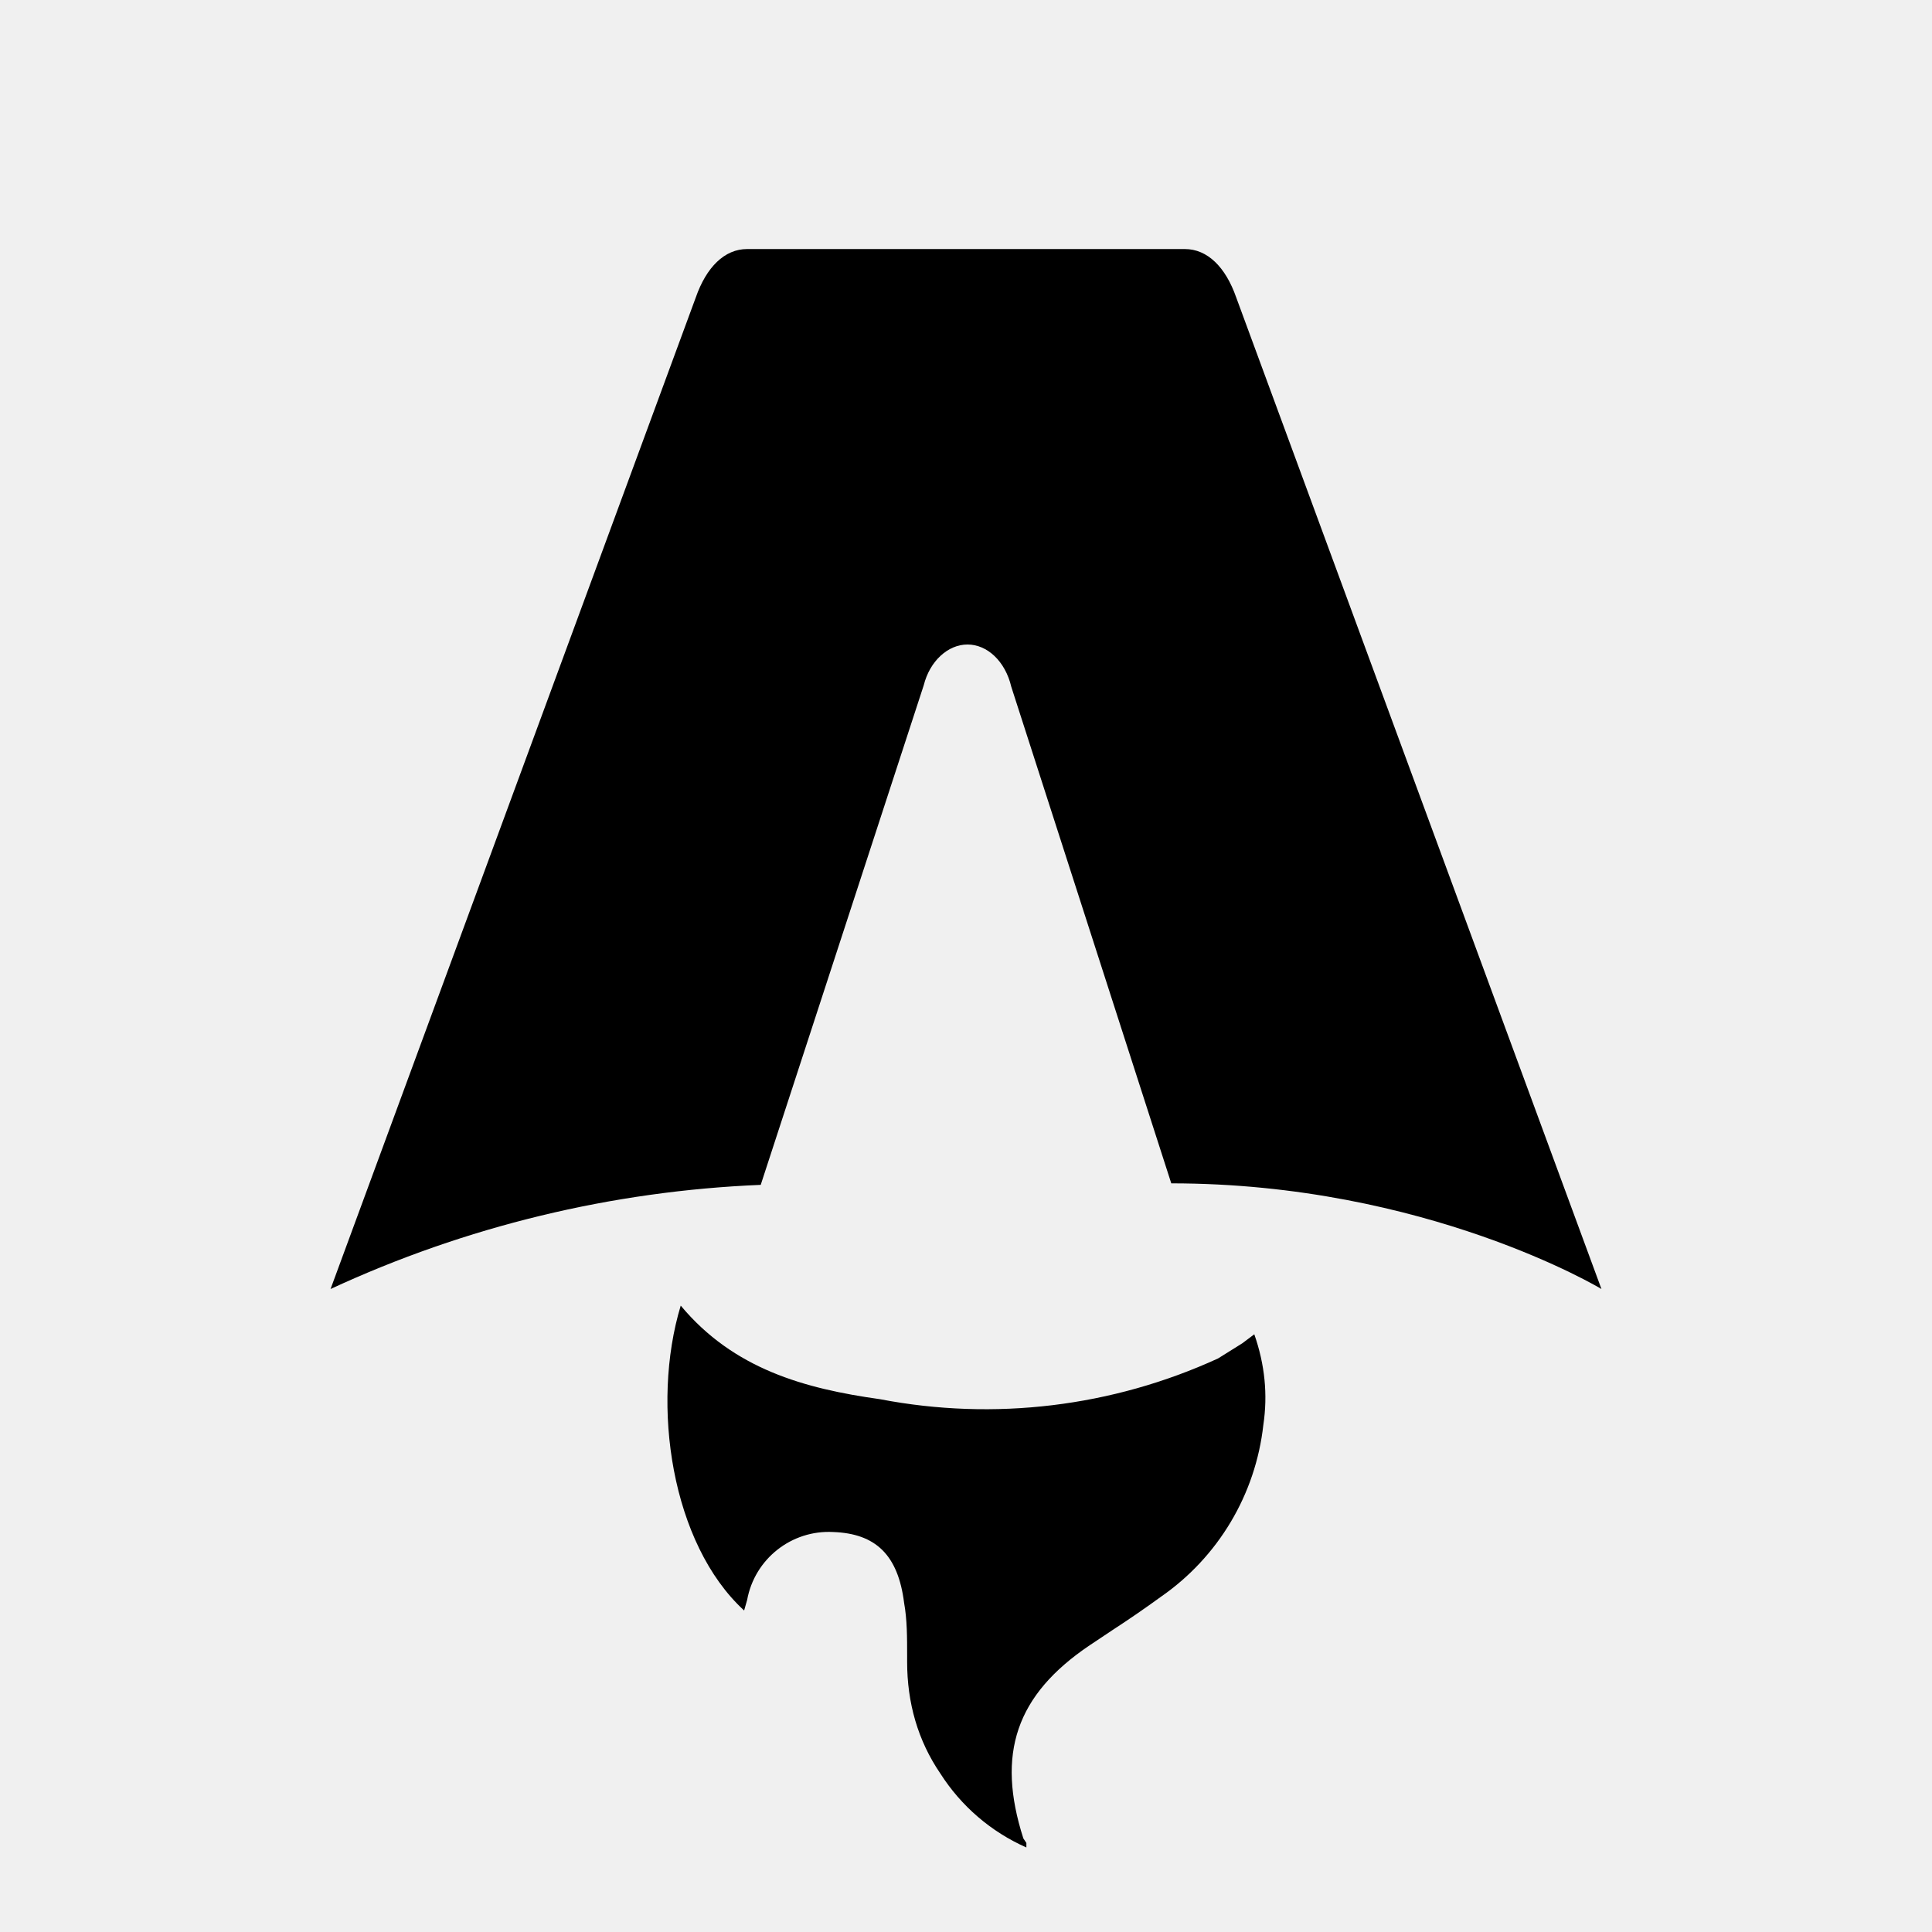
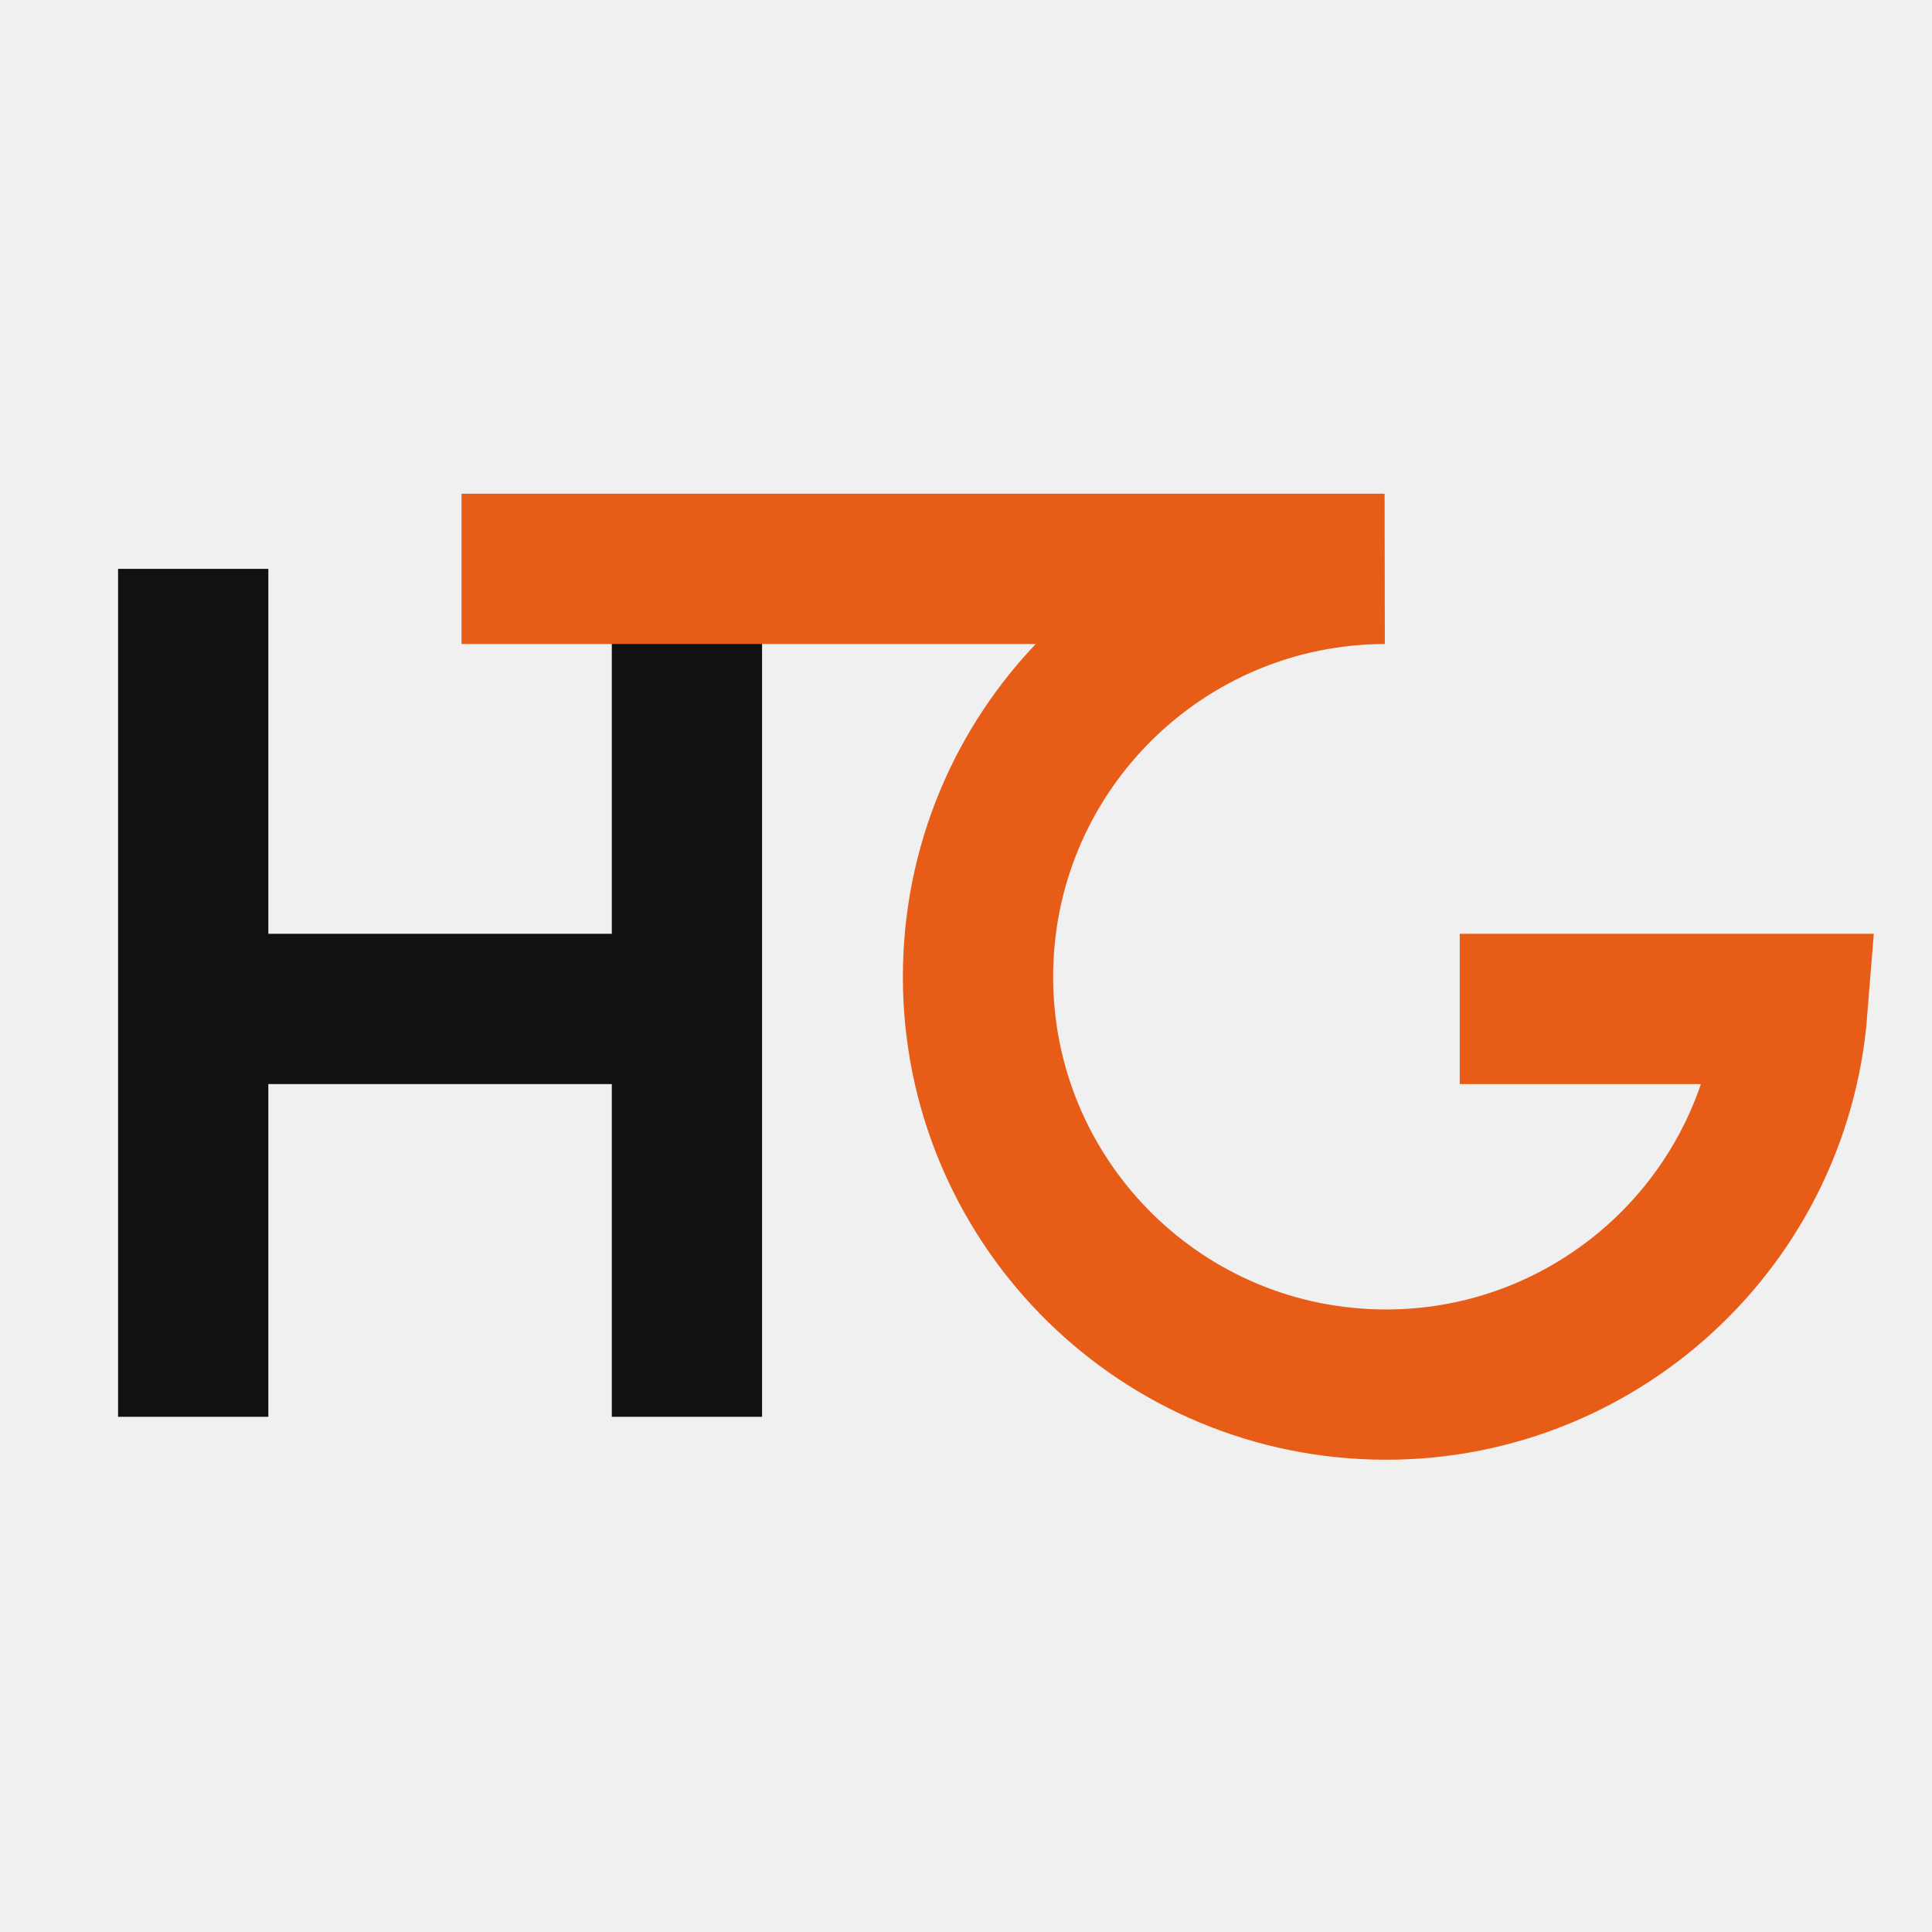
- <svg xmlns="http://www.w3.org/2000/svg" fill="none" viewBox="0 0 128 128">
-   <path d="M50.4 78.5a75.1 75.1 0 0 0-28.5 6.9l24.2-65.7c.7-2 1.9-3.2 3.4-3.2h29c1.5 0 2.7 1.2 3.4 3.2l24.2 65.7s-11.6-7-28.5-7L67 45.5c-.4-1.7-1.6-2.8-2.9-2.8-1.3 0-2.5 1.1-2.9 2.7L50.4 78.5Zm-1.1 28.2Zm-4.2-20.2c-2 6.6-.6 15.8 4.2 20.2a17.5 17.5 0 0 1 .2-.7 5.5 5.5 0 0 1 5.7-4.5c2.8.1 4.3 1.5 4.7 4.7.2 1.1.2 2.3.2 3.5v.4c0 2.7.7 5.2 2.2 7.4a13 13 0 0 0 5.7 4.9v-.3l-.2-.3c-1.8-5.6-.5-9.5 4.4-12.8l1.5-1a73 73 0 0 0 3.2-2.2 16 16 0 0 0 6.8-11.4c.3-2 .1-4-.6-6l-.8.6-1.6 1a37 37 0 0 1-22.4 2.7c-5-.7-9.7-2-13.2-6.2Z" />
-   <style>
-         path { fill: #000; }
-         @media (prefers-color-scheme: dark) {
-             path { fill: #FFF; }
-         }
-     </style>
+ <svg xmlns="http://www.w3.org/2000/svg" viewBox="-10 -80 360 360" fill="none">
+   <style>.l{stroke:#111}@media (prefers-color-scheme:dark){.l{stroke:#fff}}</style>
+   <path d="M26 26 V184 M26 108 H118 M118 26 V184" class="l" stroke-width="28" stroke-linecap="butt" />
+   <path d="M76 26 H248 A76 76 0 1 0 324 108 H262" stroke="#E75D18" stroke-width="28" stroke-linecap="butt" />
</svg>
